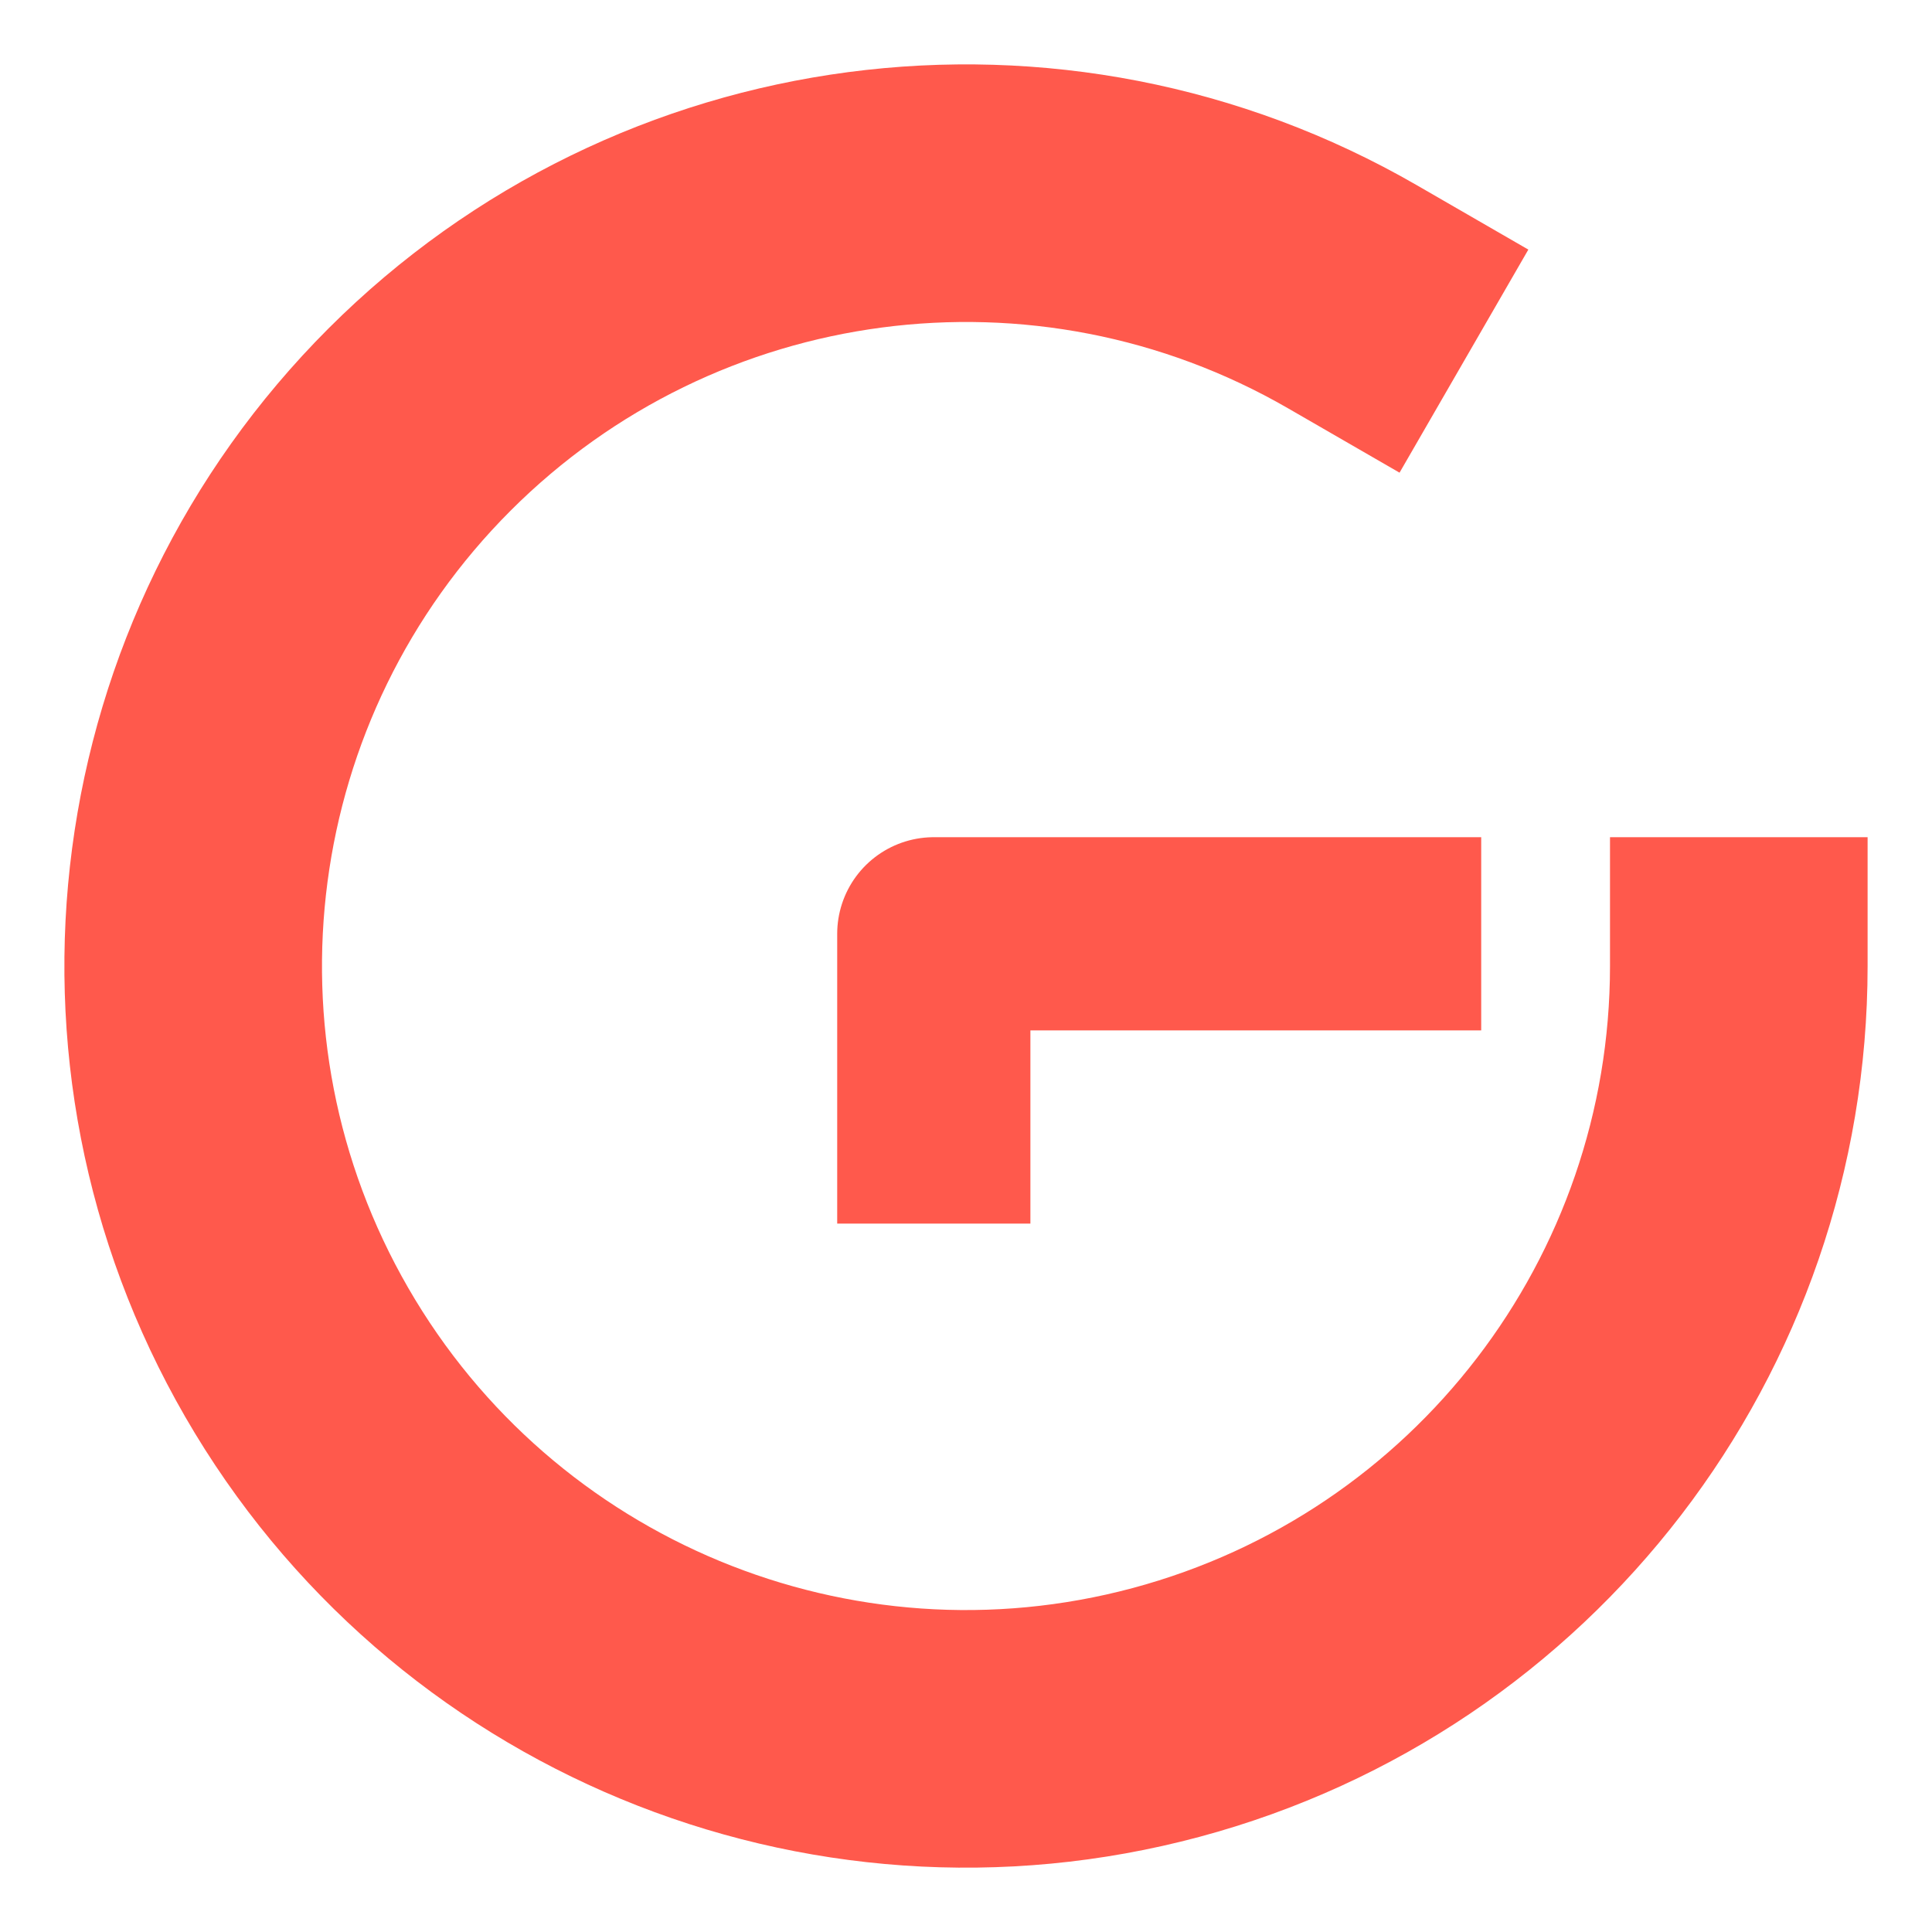
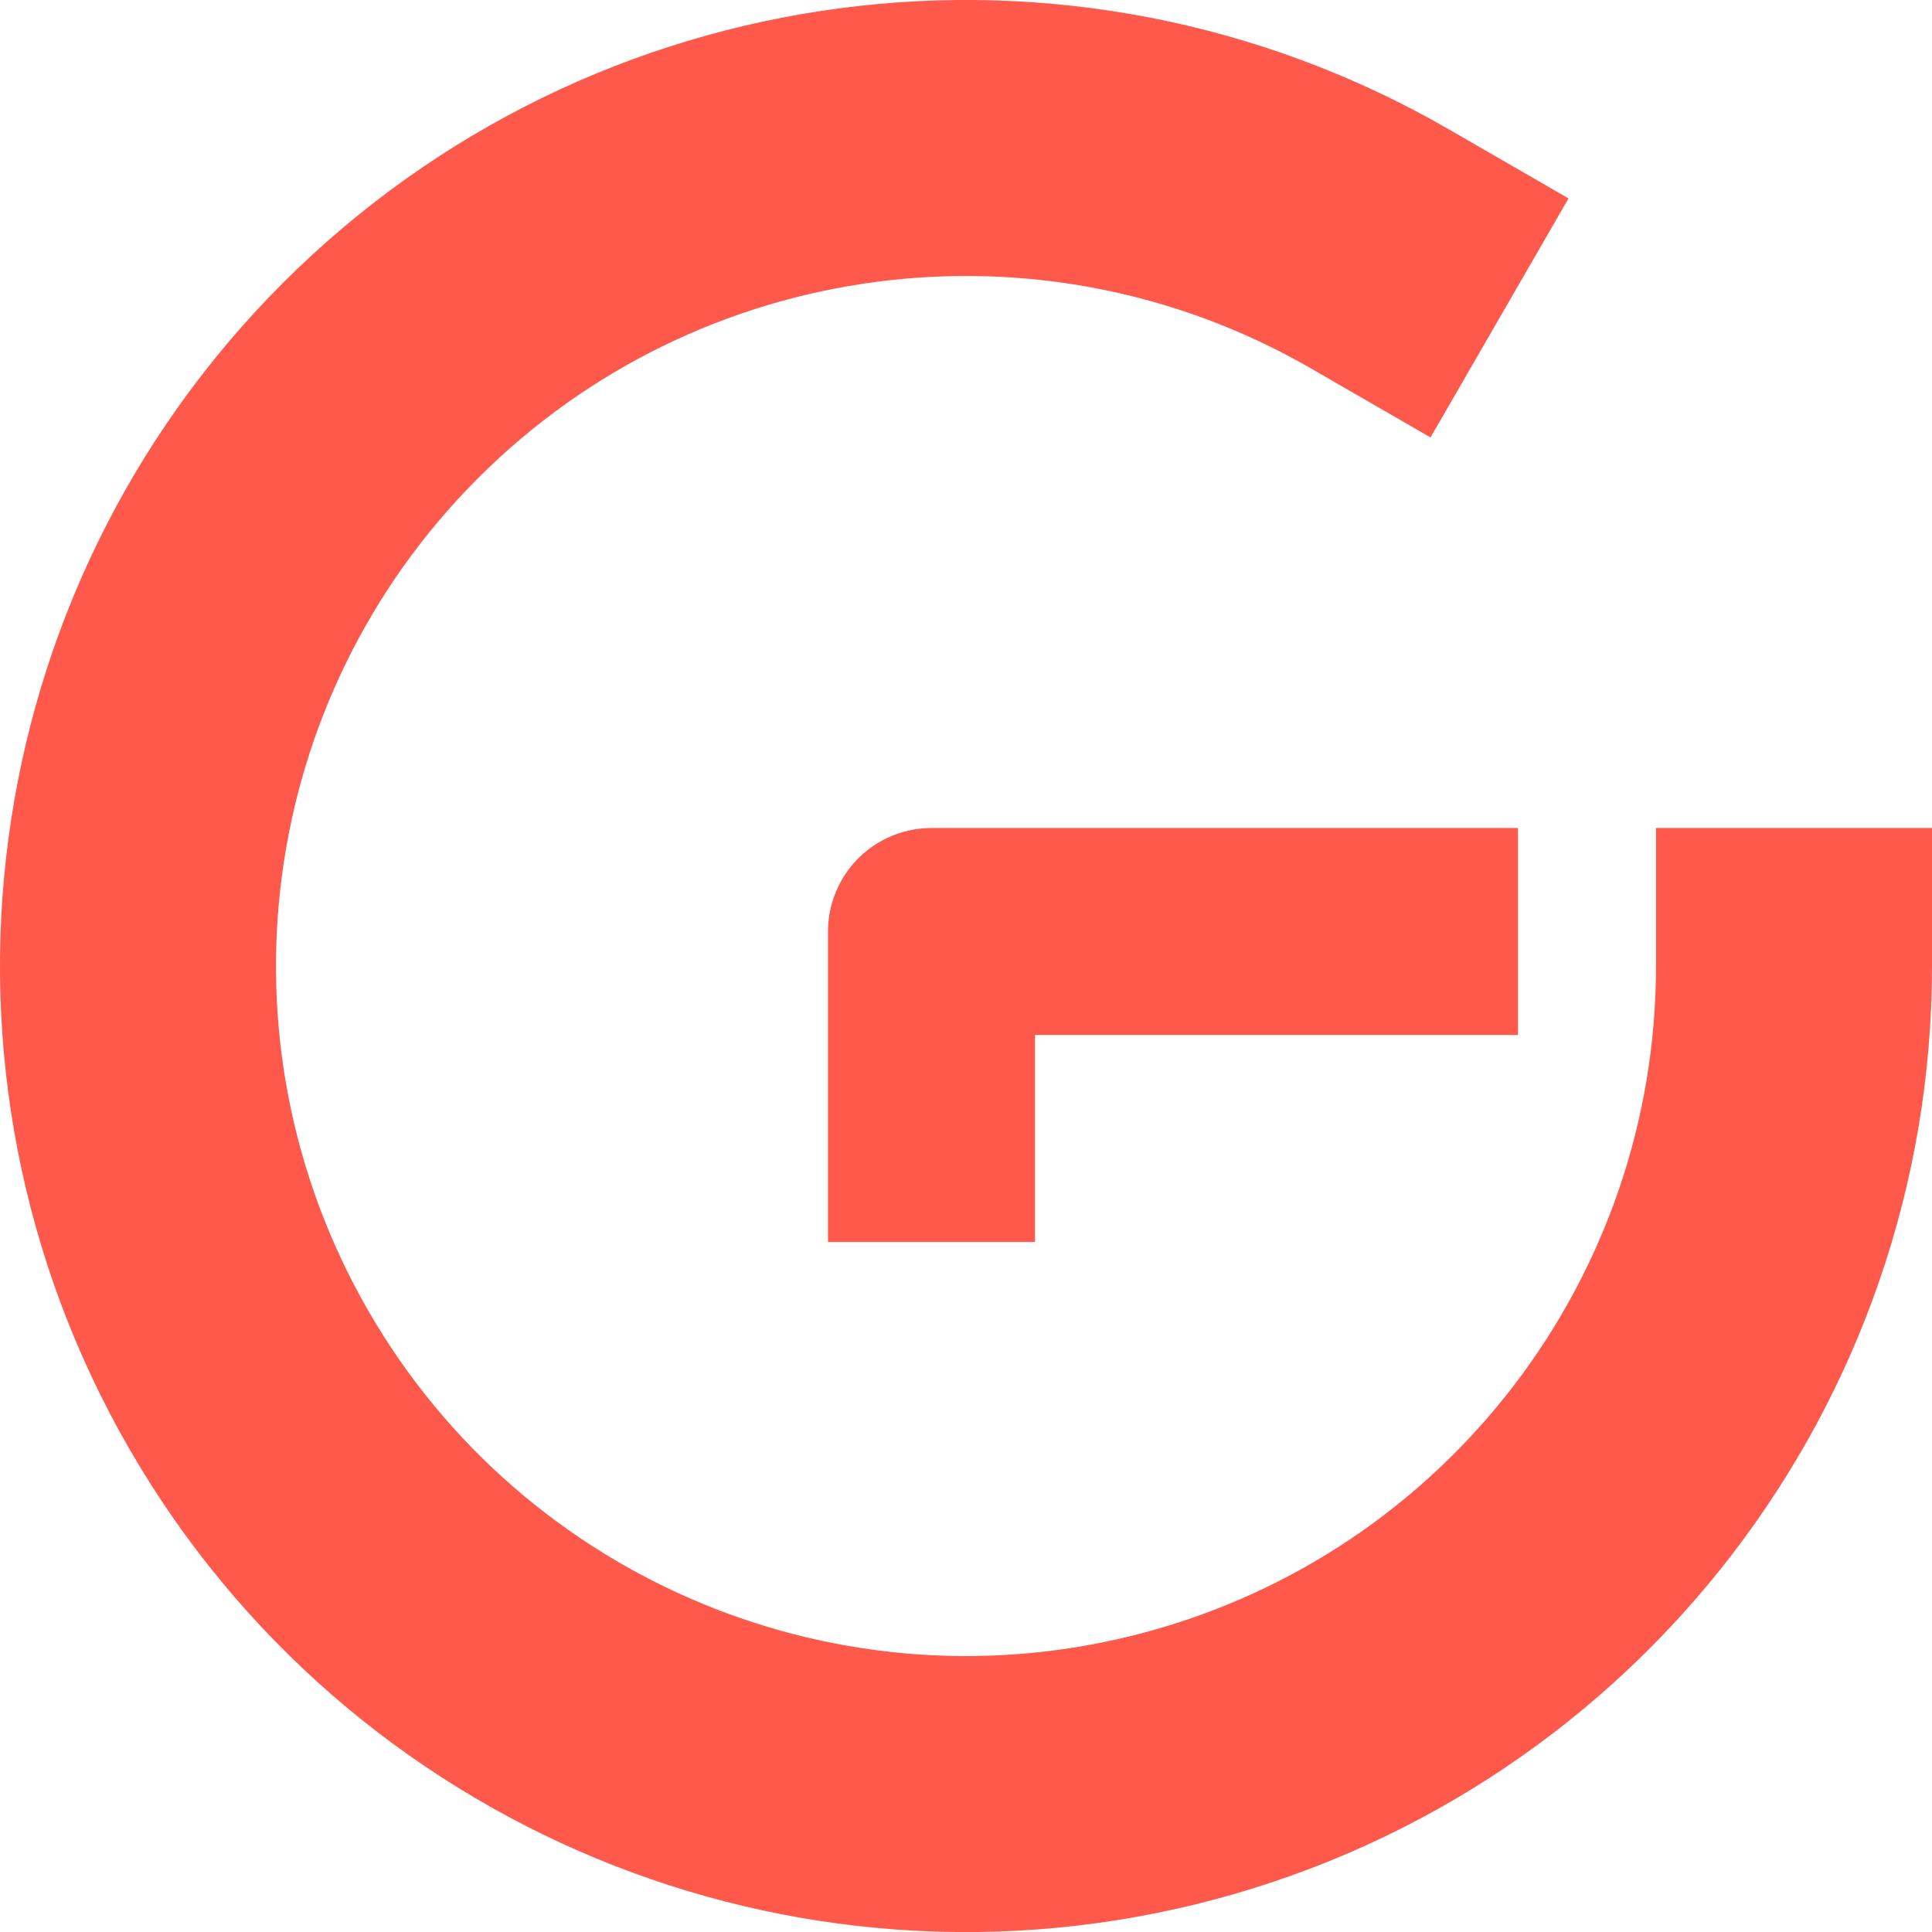
- <svg xmlns="http://www.w3.org/2000/svg" viewBox="90 90 300 300" fill="none">
+ <svg xmlns="http://www.w3.org/2000/svg" viewBox="100 100 280 280" fill="none">
  <g stroke="#FF594C" stroke-linejoin="round" stroke-linecap="square">
    <path d="M 360 240 A 120 120 0 1 1 300 136.077" stroke-width="40" />
    <path d="M 235 265 V 235 H 305" stroke-width="30" />
  </g>
</svg>
